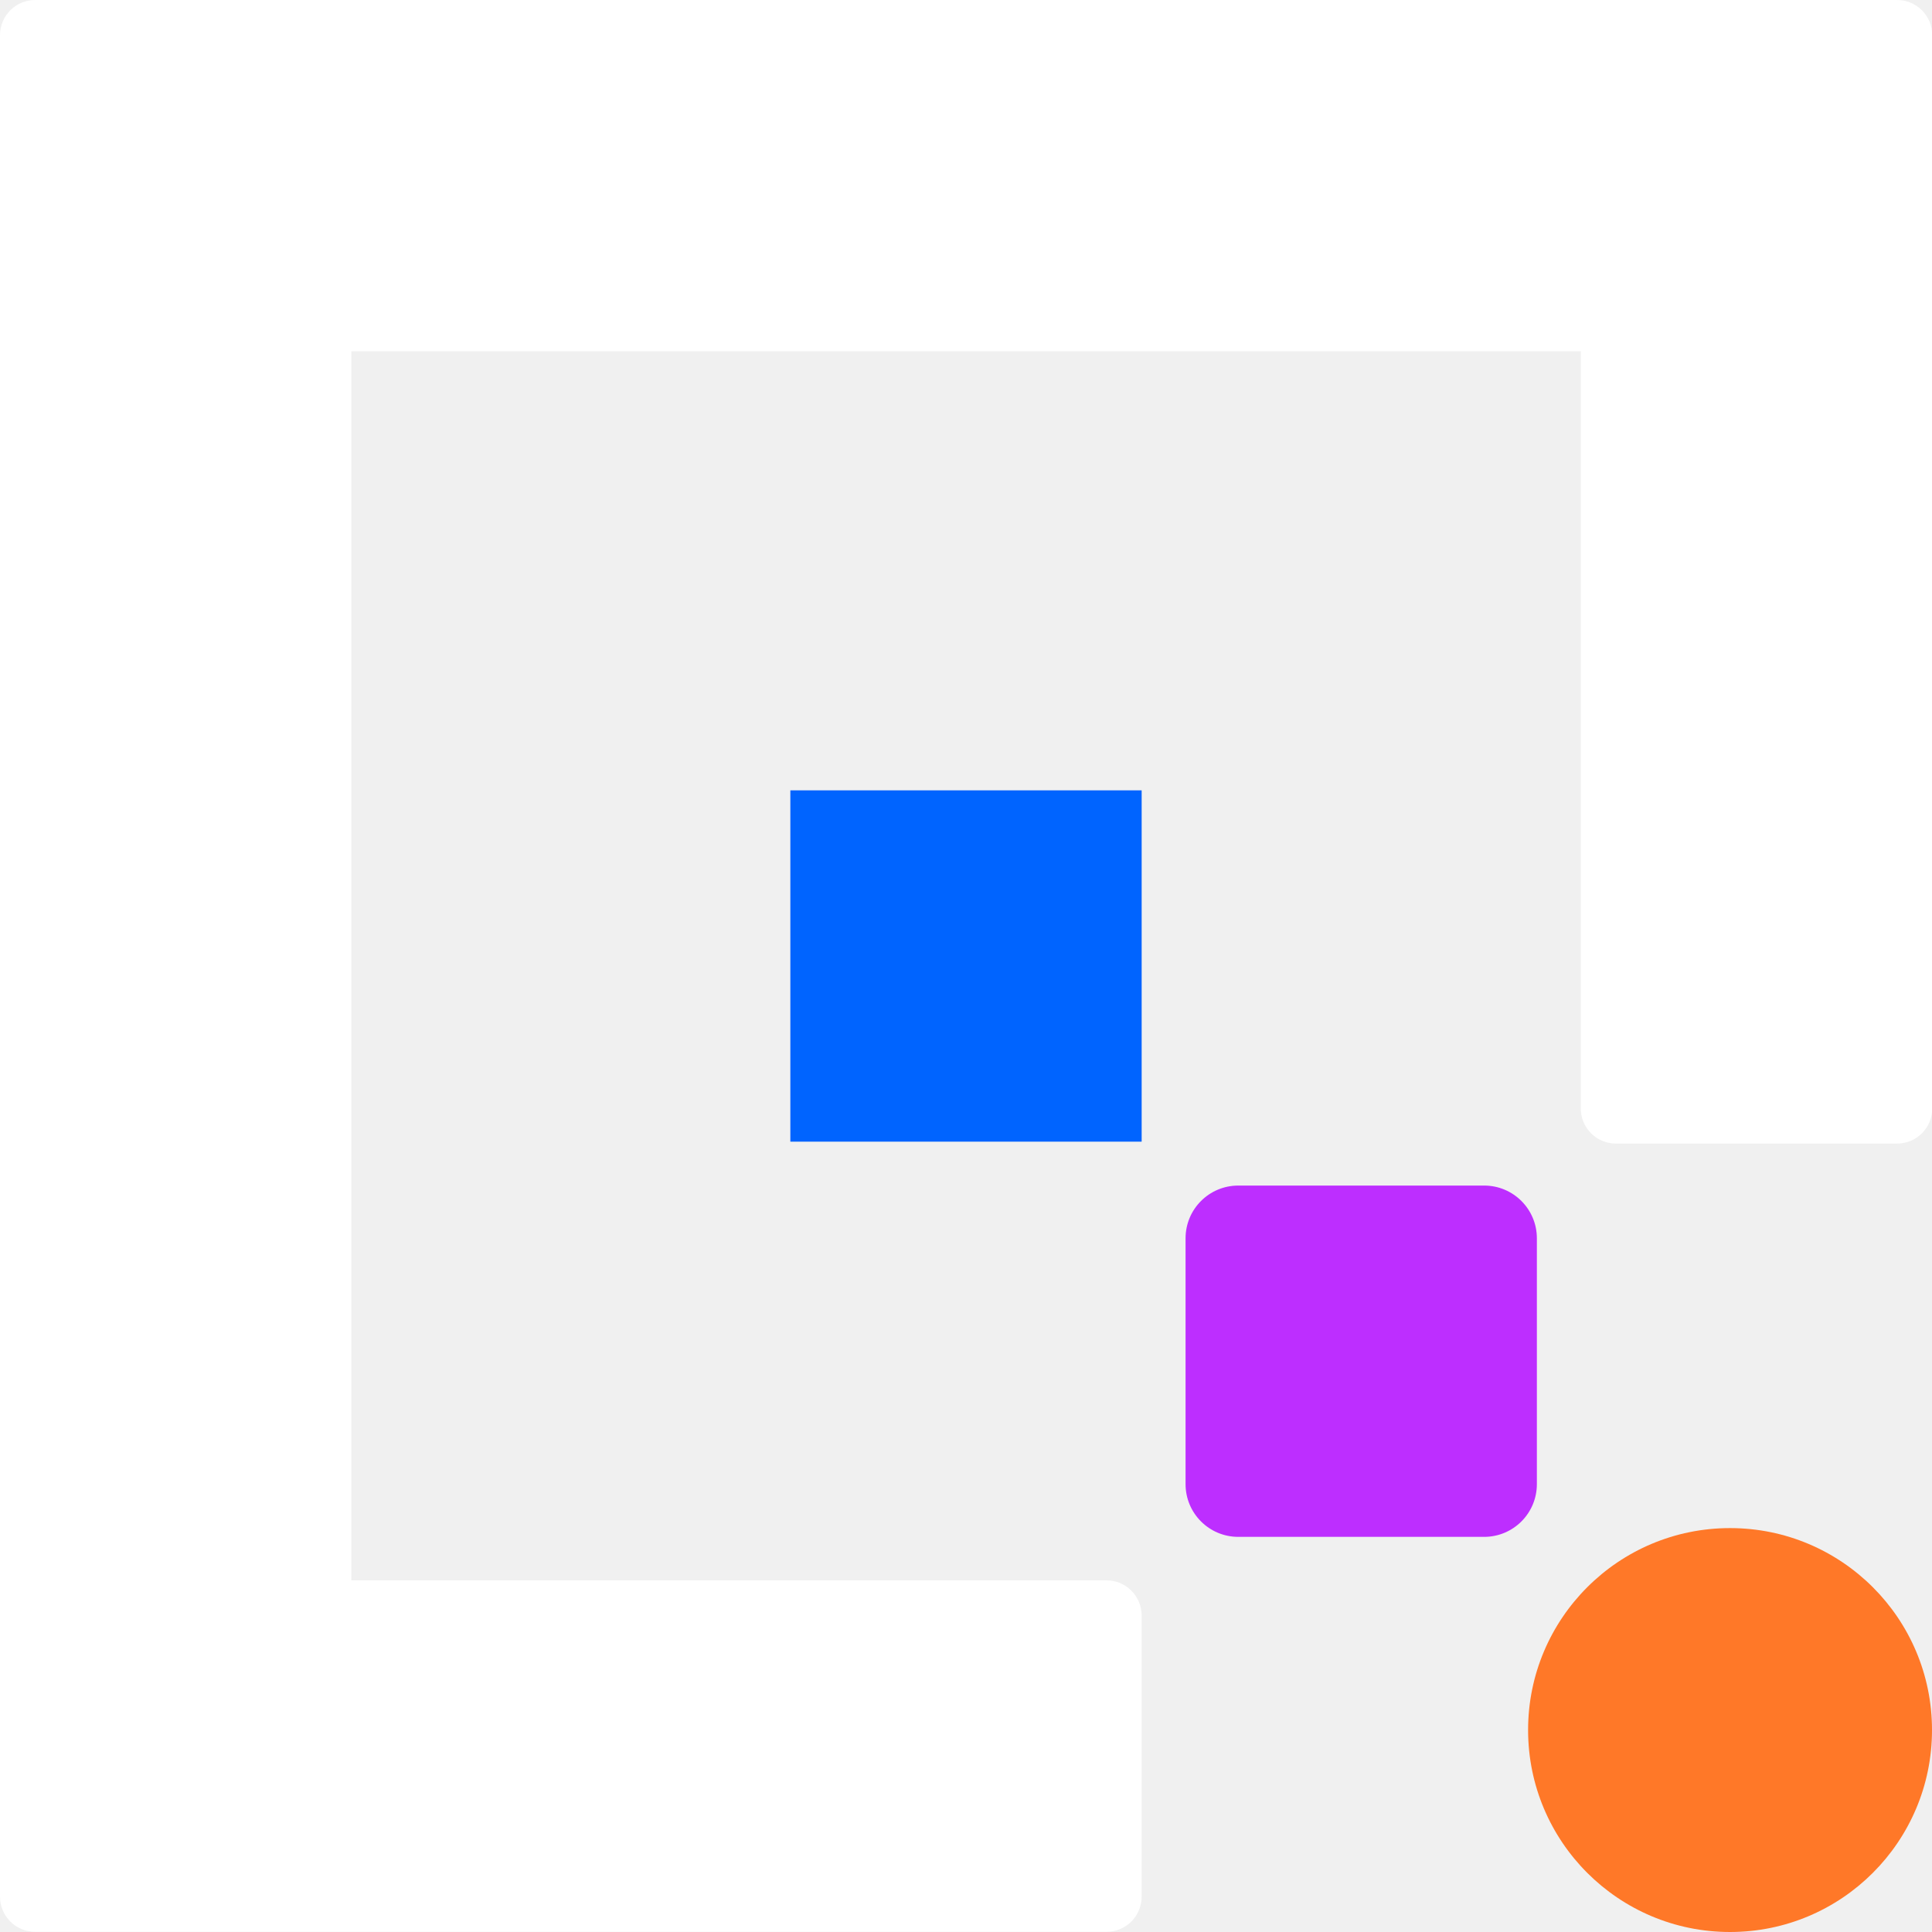
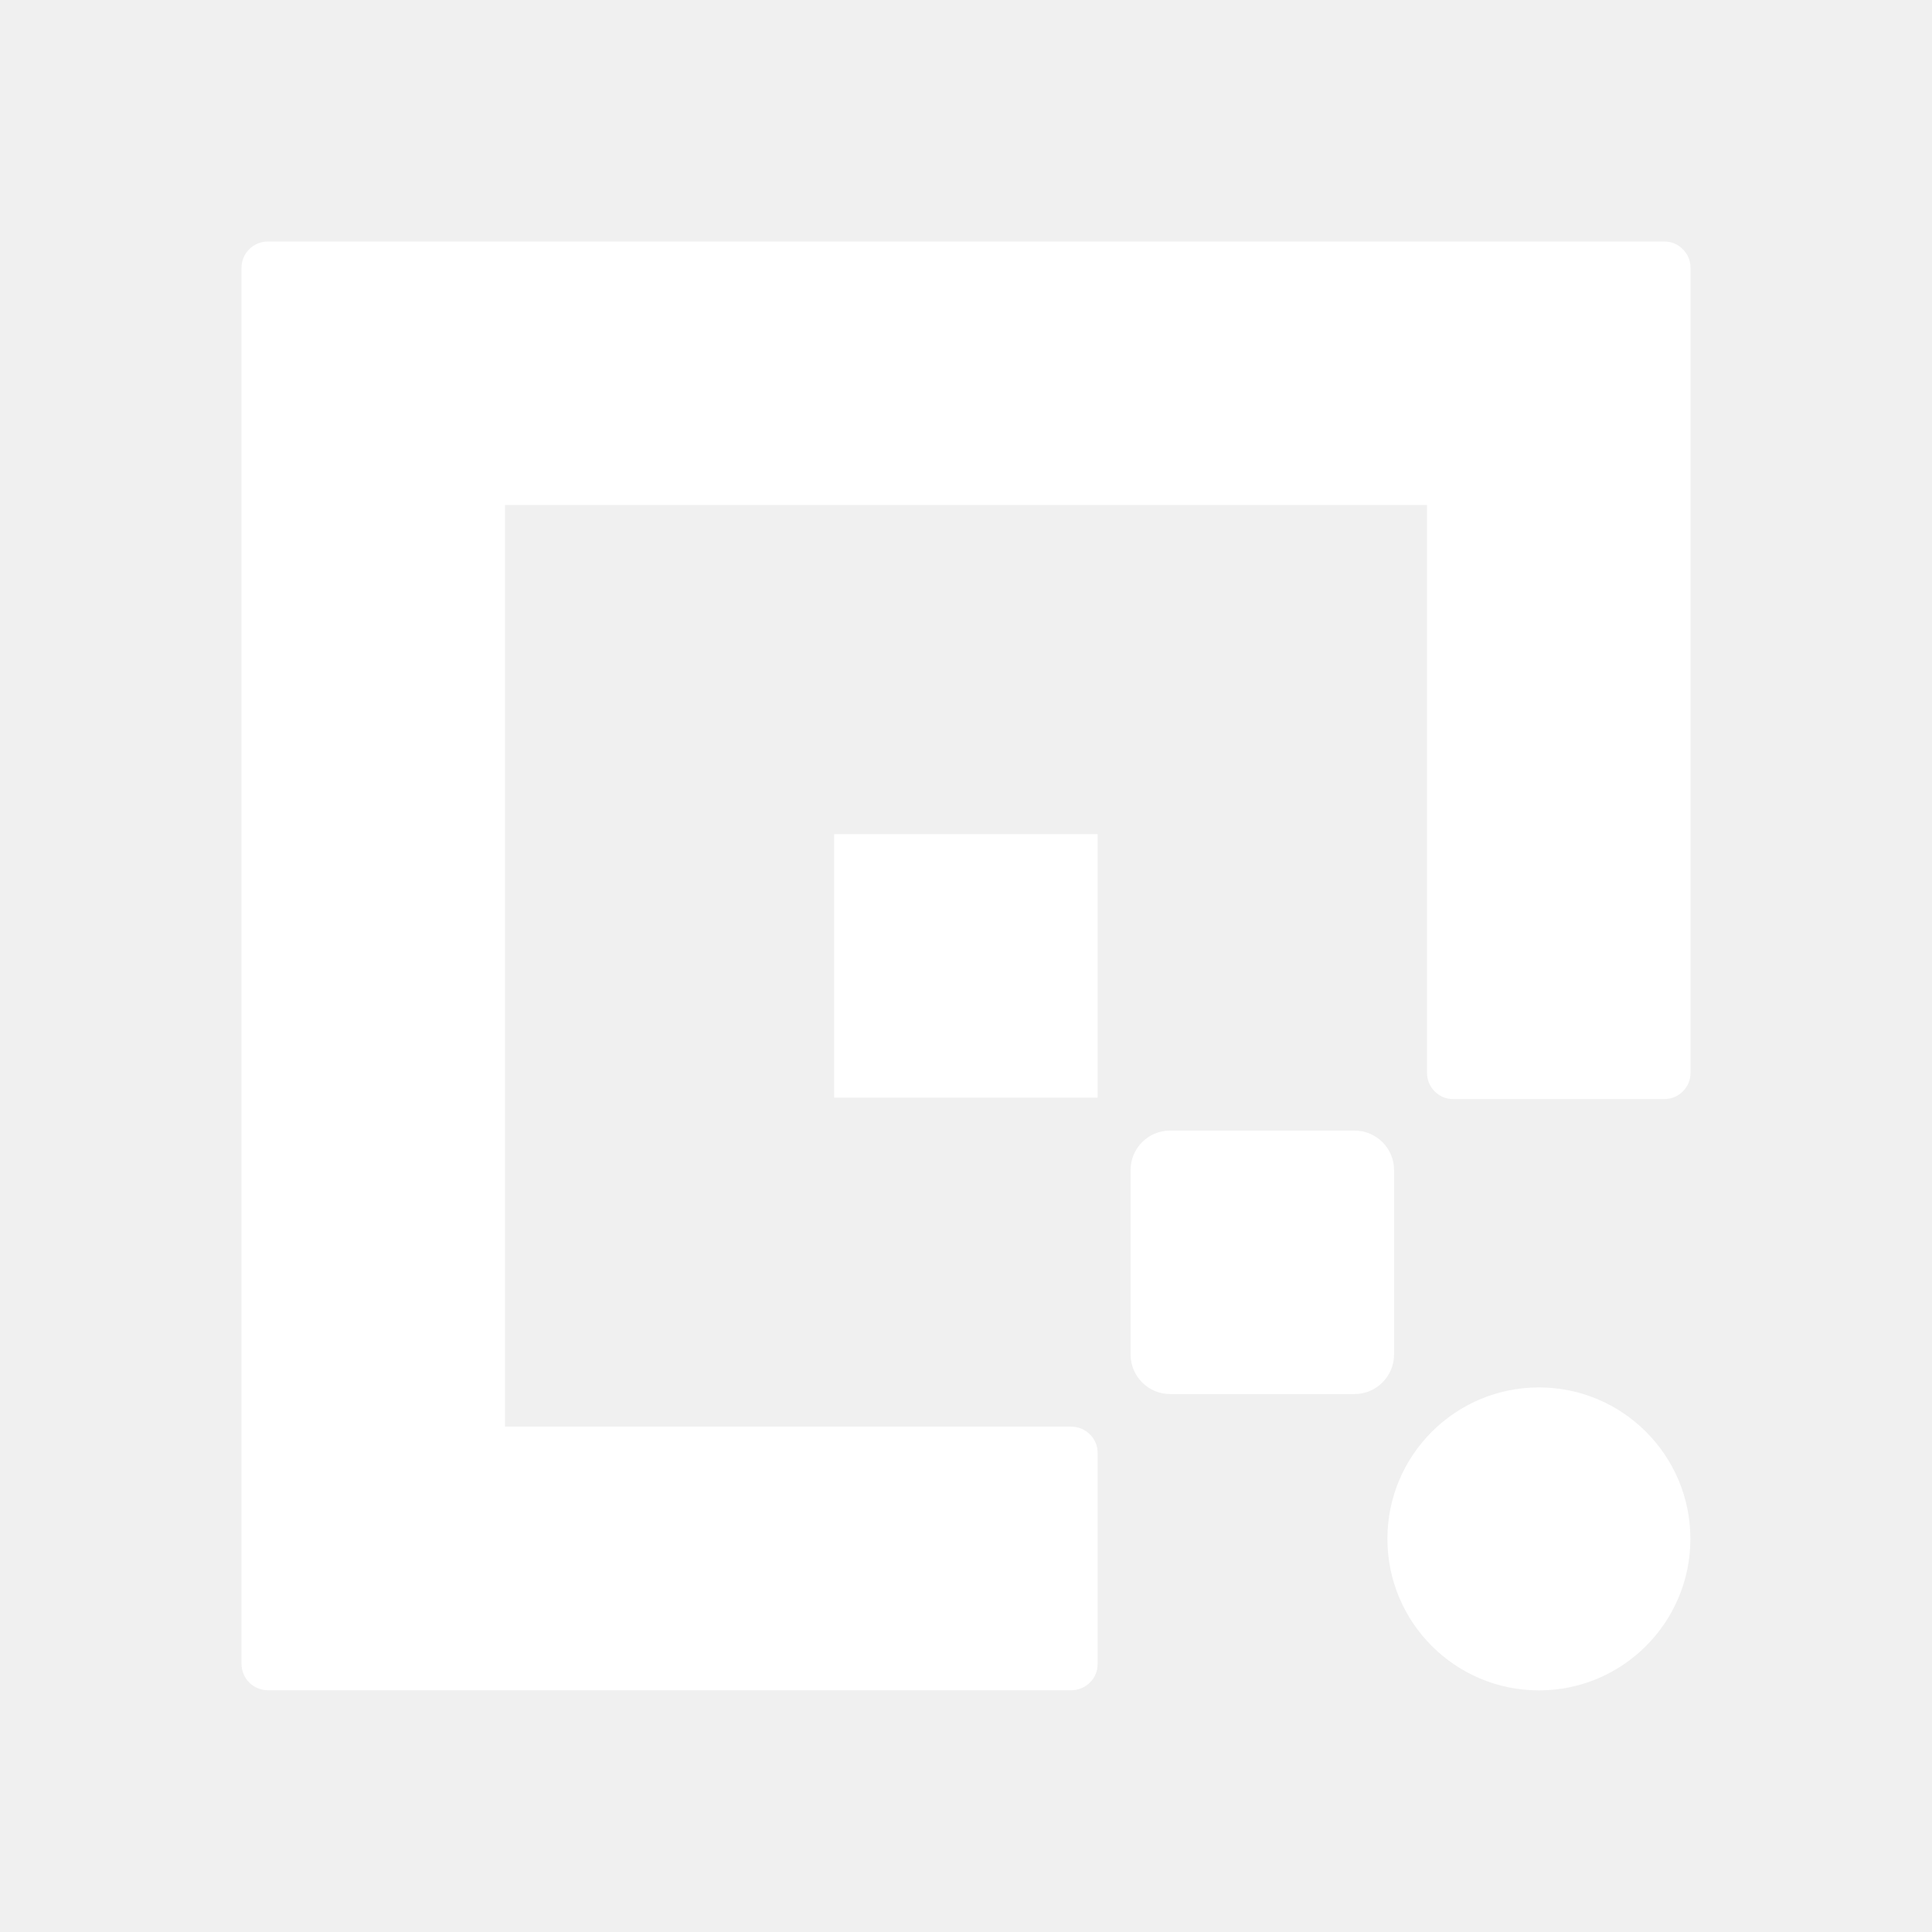
- <svg xmlns="http://www.w3.org/2000/svg" width="48" height="48" viewBox="0 0 48 48" fill="none">
-   <g clip-path="url(#clip0_254_486)">
-     <path d="M28.364 19.636H19.636V28.364H28.364V19.636Z" fill="#0064FF" />
-     <path d="M36.873 29.455H30.765C30.041 29.455 29.455 30.041 29.455 30.765V36.873C29.455 37.597 30.041 38.183 30.765 38.183H36.873C37.597 38.183 38.183 37.597 38.183 36.873V30.765C38.183 30.041 37.597 29.455 36.873 29.455Z" fill="#BD2EFF" />
-     <path d="M42.982 48C45.754 48 48 45.754 48 42.982C48 40.211 45.754 37.965 42.982 37.965C40.211 37.965 37.965 40.211 37.965 42.982C37.965 45.754 40.211 48 42.982 48Z" fill="#FF7828" />
-     <path d="M47.128 -0H0.873C0.642 -0 0.42 0.092 0.256 0.256C0.092 0.42 0 0.642 0 0.873L0 47.123C-2.08723e-07 47.238 0.023 47.351 0.067 47.457C0.11 47.563 0.175 47.659 0.256 47.74C0.337 47.821 0.433 47.885 0.539 47.929C0.645 47.973 0.759 47.995 0.873 47.995H27.492C27.607 47.995 27.72 47.972 27.826 47.928C27.931 47.885 28.027 47.821 28.108 47.74C28.189 47.659 28.254 47.562 28.297 47.457C28.341 47.351 28.364 47.238 28.364 47.123V40.136C28.364 40.021 28.341 39.908 28.297 39.802C28.254 39.696 28.189 39.6 28.108 39.519C28.027 39.438 27.931 39.374 27.826 39.33C27.72 39.287 27.607 39.264 27.492 39.264H8.728V8.727H39.274V27.538C39.274 27.653 39.296 27.767 39.34 27.873C39.384 27.979 39.448 28.075 39.529 28.156C39.61 28.237 39.706 28.302 39.812 28.345C39.918 28.389 40.031 28.412 40.146 28.412H47.133C47.248 28.412 47.361 28.389 47.467 28.345C47.573 28.302 47.669 28.237 47.75 28.156C47.831 28.075 47.895 27.979 47.939 27.873C47.983 27.767 48.005 27.653 48.005 27.538V0.873C48.005 0.758 47.983 0.644 47.939 0.538C47.895 0.432 47.83 0.335 47.748 0.254C47.667 0.173 47.57 0.109 47.464 0.065C47.357 0.021 47.243 -0.001 47.128 -0V-0Z" fill="white" />
+ <svg xmlns="http://www.w3.org/2000/svg" width="16" height="16" viewBox="0 0 16 16" fill="none">
+   <g id="logos/quix" clip-path="url(#clip0_812_3896)">
+     <g id="Union">
+       <path d="M2.218 2H13.781C13.81 2 13.838 2.005 13.865 2.016C13.892 2.027 13.916 2.043 13.936 2.064C13.956 2.084 13.973 2.108 13.984 2.135C13.995 2.161 14 2.19 14 2.218V8.884C14 8.913 13.995 8.941 13.984 8.968C13.973 8.994 13.957 9.018 13.937 9.038C13.916 9.059 13.892 9.075 13.866 9.086C13.839 9.097 13.811 9.102 13.782 9.102H12.036C12.007 9.102 11.979 9.097 11.952 9.086C11.926 9.075 11.902 9.059 11.881 9.038C11.861 9.018 11.845 8.994 11.834 8.968C11.823 8.941 11.818 8.913 11.818 8.884V4.182H4.182V11.815H8.872C8.901 11.815 8.929 11.821 8.956 11.832C8.982 11.843 9.006 11.859 9.026 11.879C9.047 11.899 9.063 11.923 9.074 11.95C9.085 11.976 9.09 12.004 9.09 12.033V13.78C9.09 13.808 9.085 13.837 9.074 13.863C9.063 13.89 9.047 13.914 9.026 13.934C9.006 13.954 8.982 13.97 8.956 13.981C8.929 13.992 8.901 13.998 8.872 13.998H2.218C2.19 13.998 2.161 13.992 2.135 13.981C2.108 13.97 2.084 13.954 2.064 13.934C2.044 13.914 2.028 13.89 2.017 13.863C2.006 13.837 2 13.808 2 13.78V2.218C2 2.16 2.023 2.105 2.064 2.064C2.105 2.023 2.16 2 2.218 2Z" fill="white" />
+       <path d="M6.908 6.908H9.09V9.09H6.908V6.908Z" fill="white" />
+       <path d="M9.69 9.363H11.217C11.398 9.363 11.545 9.509 11.545 9.69V11.217C11.545 11.398 11.398 11.545 11.217 11.545H9.69C9.51 11.545 9.363 11.398 9.363 11.217V9.69C9.363 9.509 9.51 9.363 9.69 9.363Z" fill="white" />
+       <path d="M12.745 13.999C13.437 13.999 13.999 13.437 13.999 12.744C13.999 12.052 13.437 11.49 12.745 11.49C12.052 11.49 11.49 12.052 11.49 12.744C11.49 13.437 12.052 13.999 12.745 13.999Z" fill="white" />
+     </g>
  </g>
  <defs>
-     <clipPath id="clip0_254_486">
-       <rect width="48" height="48" fill="white" />
+     <clipPath id="clip0_812_3896">
+       <rect width="16" height="16" fill="white" />
    </clipPath>
  </defs>
</svg>
